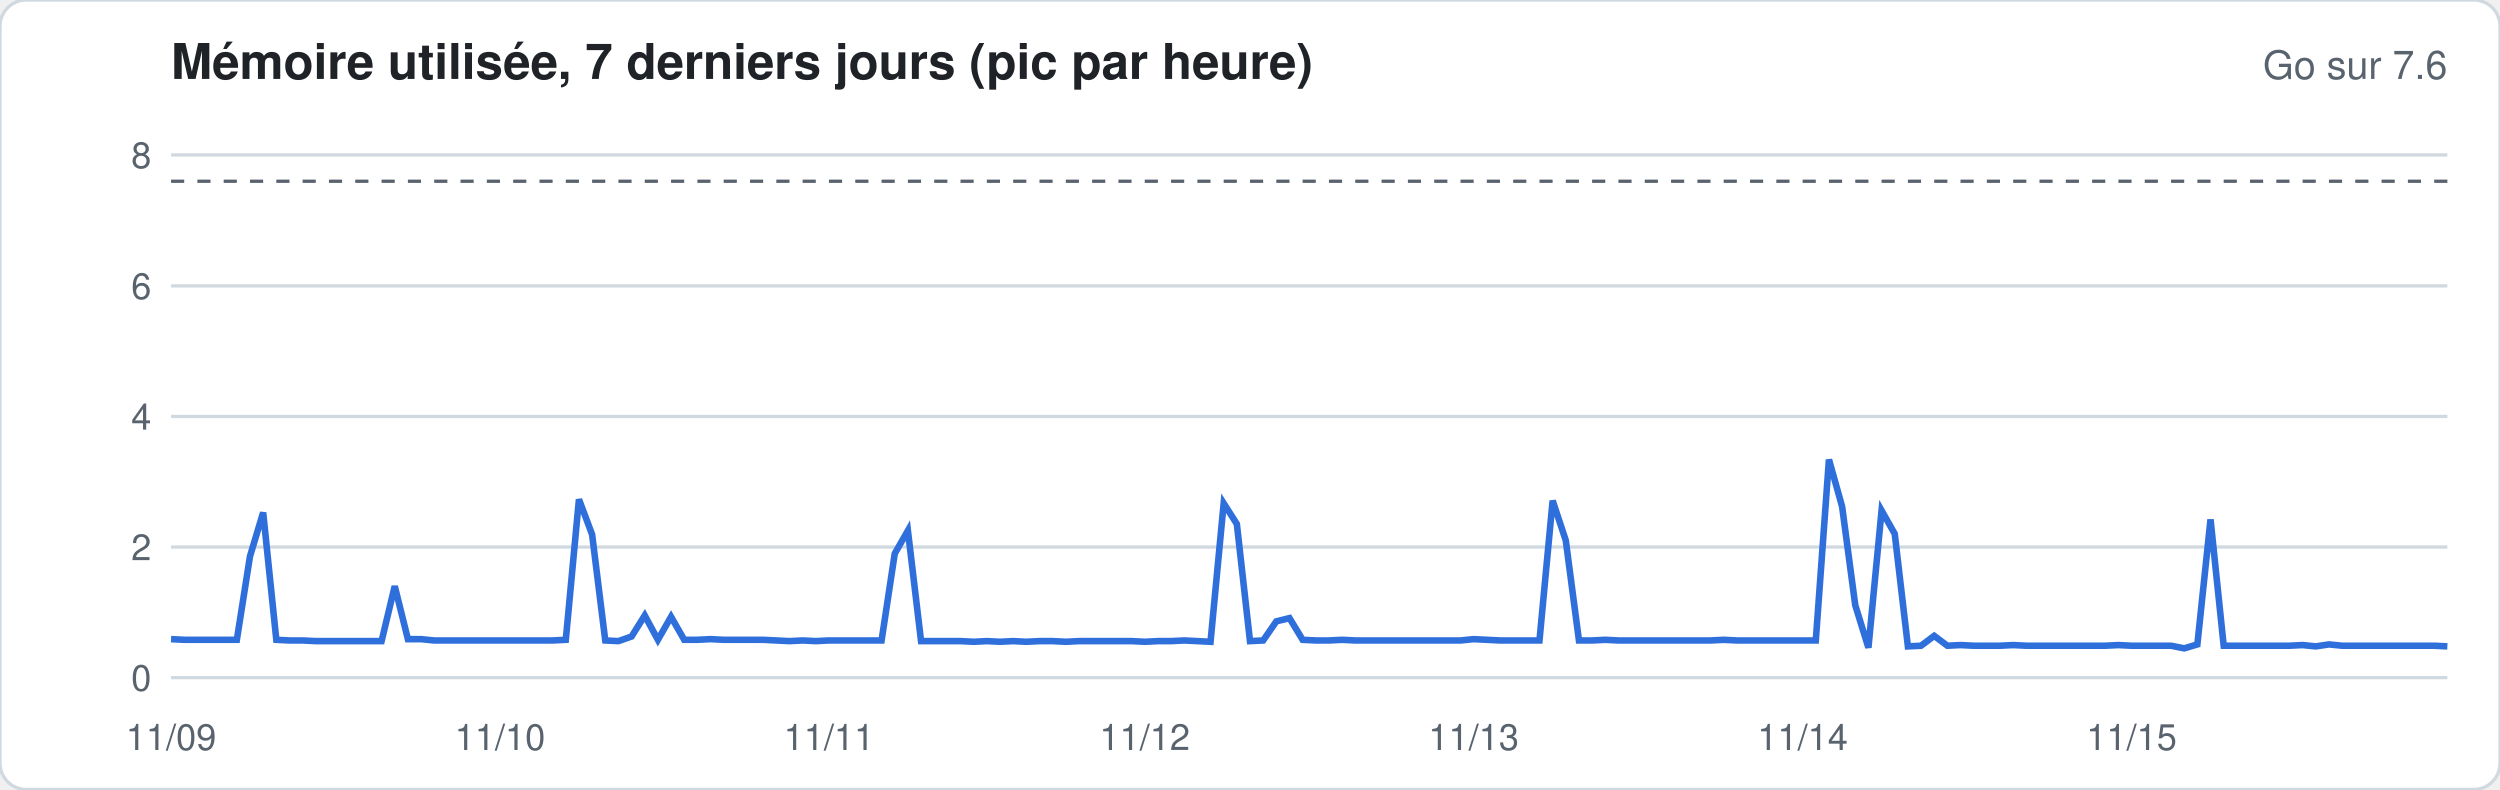
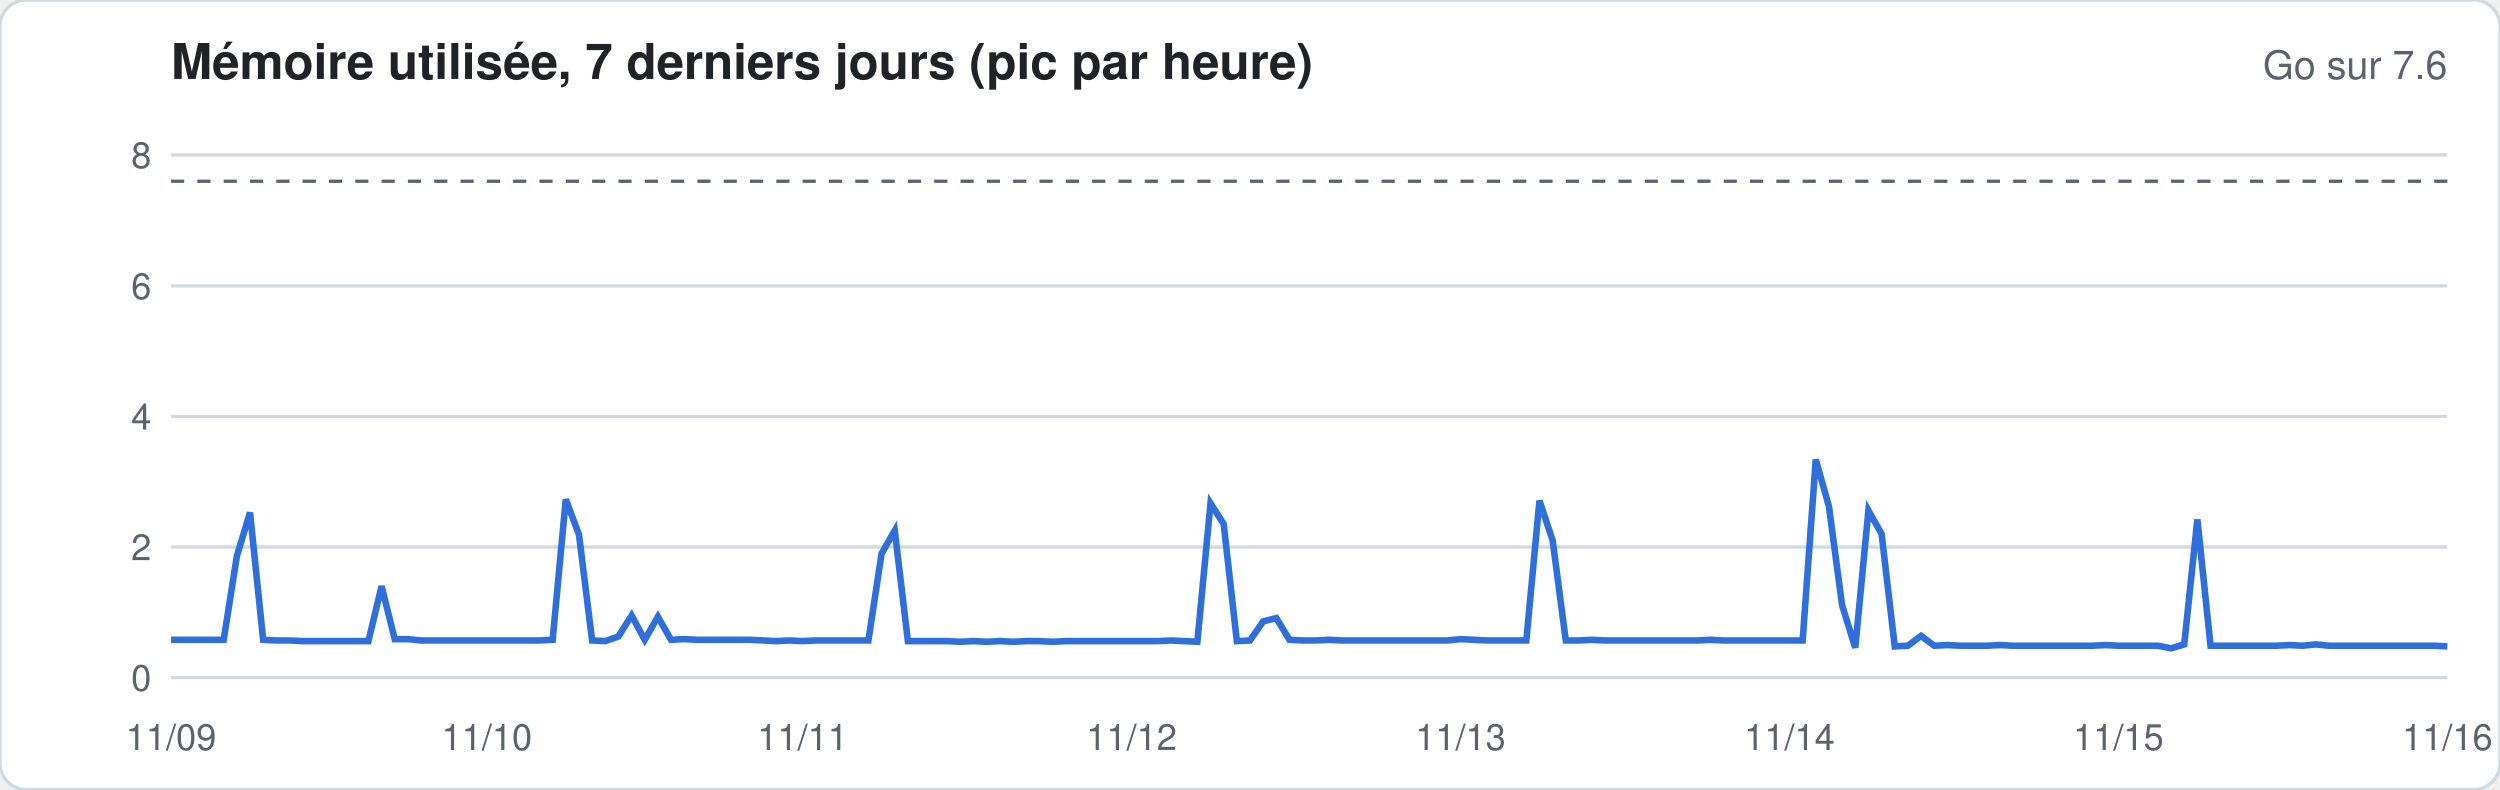
<svg xmlns="http://www.w3.org/2000/svg" width="760" height="240" viewBox="0 0 760 240" font-family="-apple-system,Segoe UI,Helvetica,Arial,sans-serif">
  <rect width="760" height="240" rx="8" fill="#ffffff" stroke="#d1d9e0" />
  <text x="52" y="24" font-size="15" font-weight="600" fill="#1f2328">Mémoire utilisée, 7 derniers jours (pic par heure)</text>
  <text x="744" y="24" font-size="12" fill="#59636e" text-anchor="end">Go sur 7.6</text>
  <line x1="52" x2="744" y1="206.0" y2="206.0" stroke="#d1d9e0" stroke-width="1" />
  <text x="46" y="210.0" font-size="11" fill="#59636e" text-anchor="end">0</text>
  <line x1="52" x2="744" y1="166.3" y2="166.3" stroke="#d1d9e0" stroke-width="1" />
  <text x="46" y="170.3" font-size="11" fill="#59636e" text-anchor="end">2</text>
  <line x1="52" x2="744" y1="126.6" y2="126.6" stroke="#d1d9e0" stroke-width="1" />
  <text x="46" y="130.6" font-size="11" fill="#59636e" text-anchor="end">4</text>
  <line x1="52" x2="744" y1="86.9" y2="86.9" stroke="#d1d9e0" stroke-width="1" />
  <text x="46" y="90.9" font-size="11" fill="#59636e" text-anchor="end">6</text>
  <line x1="52" x2="744" y1="47.1" y2="47.1" stroke="#d1d9e0" stroke-width="1" />
  <text x="46" y="51.1" font-size="11" fill="#59636e" text-anchor="end">8</text>
  <line x1="52" x2="744" y1="55.1" y2="55.1" stroke="#59636e" stroke-dasharray="4 4" />
-   <polyline fill="none" stroke="#2f6fdb" stroke-width="2" points="52.0,194.3 56.0,194.5 60.0,194.5 64.0,194.5 68.0,194.5 72.0,194.5 76.0,169.1 80.0,155.8 84.0,194.5 88.0,194.7 92.0,194.7 96.0,194.9 100.0,194.9 104.0,194.9 108.0,194.9 112.0,194.9 116.0,194.9 120.0,178.2 124.0,194.3 128.0,194.3 132.0,194.7 136.0,194.7 140.0,194.7 144.0,194.7 148.0,194.7 152.0,194.7 156.0,194.7 160.0,194.7 164.0,194.7 168.0,194.7 172.0,194.5 176.0,151.8 180.0,162.5 184.0,194.7 188.0,194.9 192.0,193.5 196.0,187.1 200.0,194.5 204.0,187.5 208.0,194.5 212.0,194.5 216.0,194.3 220.0,194.5 224.0,194.5 228.0,194.5 232.0,194.5 236.0,194.7 240.0,194.9 244.0,194.7 248.0,194.9 252.0,194.7 256.0,194.7 260.0,194.7 264.0,194.7 268.0,194.7 272.0,168.3 276.0,161.3 280.0,194.9 284.0,194.9 288.0,194.9 292.0,194.9 296.0,195.1 300.0,194.9 304.0,195.1 308.0,194.9 312.0,195.1 316.0,194.9 320.0,194.9 324.0,195.1 328.0,194.9 332.0,194.9 336.0,194.9 340.0,194.9 344.0,194.9 348.0,195.1 352.0,194.9 356.0,194.9 360.0,194.7 364.0,194.9 368.0,195.1 372.0,153.0 376.0,159.3 380.0,194.9 384.0,194.7 388.0,188.9 392.0,187.9 396.0,194.5 400.0,194.7 404.0,194.7 408.0,194.5 412.0,194.7 416.0,194.7 420.0,194.7 424.0,194.7 428.0,194.7 432.0,194.7 436.0,194.7 440.0,194.7 444.0,194.7 448.0,194.3 452.0,194.5 456.0,194.7 460.0,194.7 464.0,194.7 468.0,194.7 472.0,152.2 476.0,164.3 480.0,194.7 484.0,194.7 488.0,194.5 492.0,194.7 496.0,194.7 500.0,194.7 504.0,194.7 508.0,194.7 512.0,194.7 516.0,194.7 520.0,194.7 524.0,194.5 528.0,194.7 532.0,194.7 536.0,194.7 540.0,194.7 544.0,194.7 548.0,194.7 552.0,194.7 556.0,139.7 560.0,154.0 564.0,184.0 568.0,196.9 572.0,155.2 576.0,162.3 580.0,196.5 584.0,196.3 588.0,193.3 592.0,196.3 596.0,196.1 600.0,196.3 604.0,196.3 608.0,196.3 612.0,196.1 616.0,196.3 620.0,196.3 624.0,196.3 628.0,196.3 632.0,196.3 636.0,196.3 640.0,196.3 644.0,196.1 648.0,196.3 652.0,196.3 656.0,196.3 660.0,196.3 664.0,197.1 668.0,195.9 672.0,157.9 676.0,196.3 680.0,196.3 684.0,196.3 688.0,196.3 692.0,196.3 696.0,196.3 700.0,196.1 704.0,196.5 708.0,195.9 712.0,196.3 716.0,196.3 720.0,196.3 724.0,196.3 728.0,196.3 732.0,196.3 736.0,196.3 740.0,196.3 744.0,196.5" />
+   <polyline fill="none" stroke="#2f6fdb" stroke-width="2" points="52.0,194.5 56.0,194.5 60.0,194.5 64.0,194.5 68.0,194.5 72.0,169.1 76.0,155.8 80.0,194.5 84.0,194.7 88.0,194.7 92.0,194.9 96.0,194.9 100.0,194.9 104.0,194.9 108.0,194.9 112.0,194.9 116.0,178.2 120.0,194.3 124.0,194.3 128.0,194.7 132.0,194.7 136.0,194.7 140.0,194.7 144.0,194.7 148.0,194.7 152.0,194.7 156.0,194.7 160.0,194.7 164.0,194.7 168.0,194.5 172.0,151.8 176.0,162.5 180.0,194.7 184.0,194.9 188.0,193.5 192.0,187.1 196.0,194.5 200.0,187.5 204.0,194.5 208.0,194.3 212.0,194.5 216.0,194.5 220.0,194.5 224.0,194.5 228.0,194.5 232.0,194.7 236.0,194.9 240.0,194.7 244.0,194.9 248.0,194.7 252.0,194.7 256.0,194.7 260.0,194.7 264.0,194.7 268.0,168.3 272.0,161.3 276.0,194.9 280.0,194.9 284.0,194.9 288.0,194.9 292.0,195.1 296.0,194.9 300.0,195.1 304.0,194.9 308.0,195.1 312.0,194.9 316.0,194.9 320.0,195.1 324.0,194.9 328.0,194.9 332.0,194.9 336.0,194.9 340.0,194.9 344.0,194.9 348.0,194.9 352.0,194.9 356.0,194.7 360.0,194.9 364.0,195.1 368.0,153.0 372.0,159.3 376.0,194.9 380.0,194.7 384.0,188.9 388.0,187.9 392.0,194.5 396.0,194.7 400.0,194.7 404.0,194.5 408.0,194.7 412.0,194.7 416.0,194.7 420.0,194.7 424.0,194.7 428.0,194.7 432.0,194.7 436.0,194.7 440.0,194.7 444.0,194.3 448.0,194.5 452.0,194.7 456.0,194.7 460.0,194.7 464.0,194.7 468.0,152.2 472.0,164.3 476.0,194.7 480.0,194.7 484.0,194.5 488.0,194.7 492.0,194.7 496.0,194.7 500.0,194.7 504.0,194.7 508.0,194.7 512.0,194.7 516.0,194.7 520.0,194.5 524.0,194.7 528.0,194.7 532.0,194.7 536.0,194.7 540.0,194.7 544.0,194.7 548.0,194.7 552.0,139.7 556.0,154.0 560.0,184.0 564.0,196.9 568.0,155.2 572.0,162.3 576.0,196.5 580.0,196.3 584.0,193.3 588.0,196.3 592.0,196.1 596.0,196.3 600.0,196.3 604.0,196.3 608.0,196.1 612.0,196.3 616.0,196.3 620.0,196.3 624.0,196.3 628.0,196.3 632.0,196.3 636.0,196.3 640.0,196.1 644.0,196.3 648.0,196.3 652.0,196.3 656.0,196.3 660.0,197.1 664.0,195.9 668.0,157.9 672.0,196.3 676.0,196.3 680.0,196.3 684.0,196.3 688.0,196.3 692.0,196.3 696.0,196.1 700.0,196.3 704.0,195.9 708.0,196.3 712.0,196.3 716.0,196.3 720.0,196.3 724.0,196.3 728.0,196.3 732.0,196.3 736.0,196.3 740.0,196.3 744.0,196.5" />
  <text x="52.0" y="228" font-size="11" fill="#59636e" text-anchor="middle">11/09</text>
-   <text x="152.0" y="228" font-size="11" fill="#59636e" text-anchor="middle">11/10</text>
-   <text x="252.0" y="228" font-size="11" fill="#59636e" text-anchor="middle">11/11</text>
-   <text x="348.0" y="228" font-size="11" fill="#59636e" text-anchor="middle">11/12</text>
-   <text x="448.0" y="228" font-size="11" fill="#59636e" text-anchor="middle">11/13</text>
-   <text x="548.0" y="228" font-size="11" fill="#59636e" text-anchor="middle">11/14</text>
-   <text x="648.0" y="228" font-size="11" fill="#59636e" text-anchor="middle">11/15</text>
+   <text x="148.0" y="228" font-size="11" fill="#59636e" text-anchor="middle">11/10</text>
+   <text x="244.0" y="228" font-size="11" fill="#59636e" text-anchor="middle">11/11</text>
+   <text x="344.0" y="228" font-size="11" fill="#59636e" text-anchor="middle">11/12</text>
+   <text x="444.0" y="228" font-size="11" fill="#59636e" text-anchor="middle">11/13</text>
+   <text x="544.0" y="228" font-size="11" fill="#59636e" text-anchor="middle">11/14</text>
+   <text x="644.0" y="228" font-size="11" fill="#59636e" text-anchor="middle">11/15</text>
+   <text x="744.0" y="228" font-size="11" fill="#59636e" text-anchor="middle">11/16</text>
</svg>
